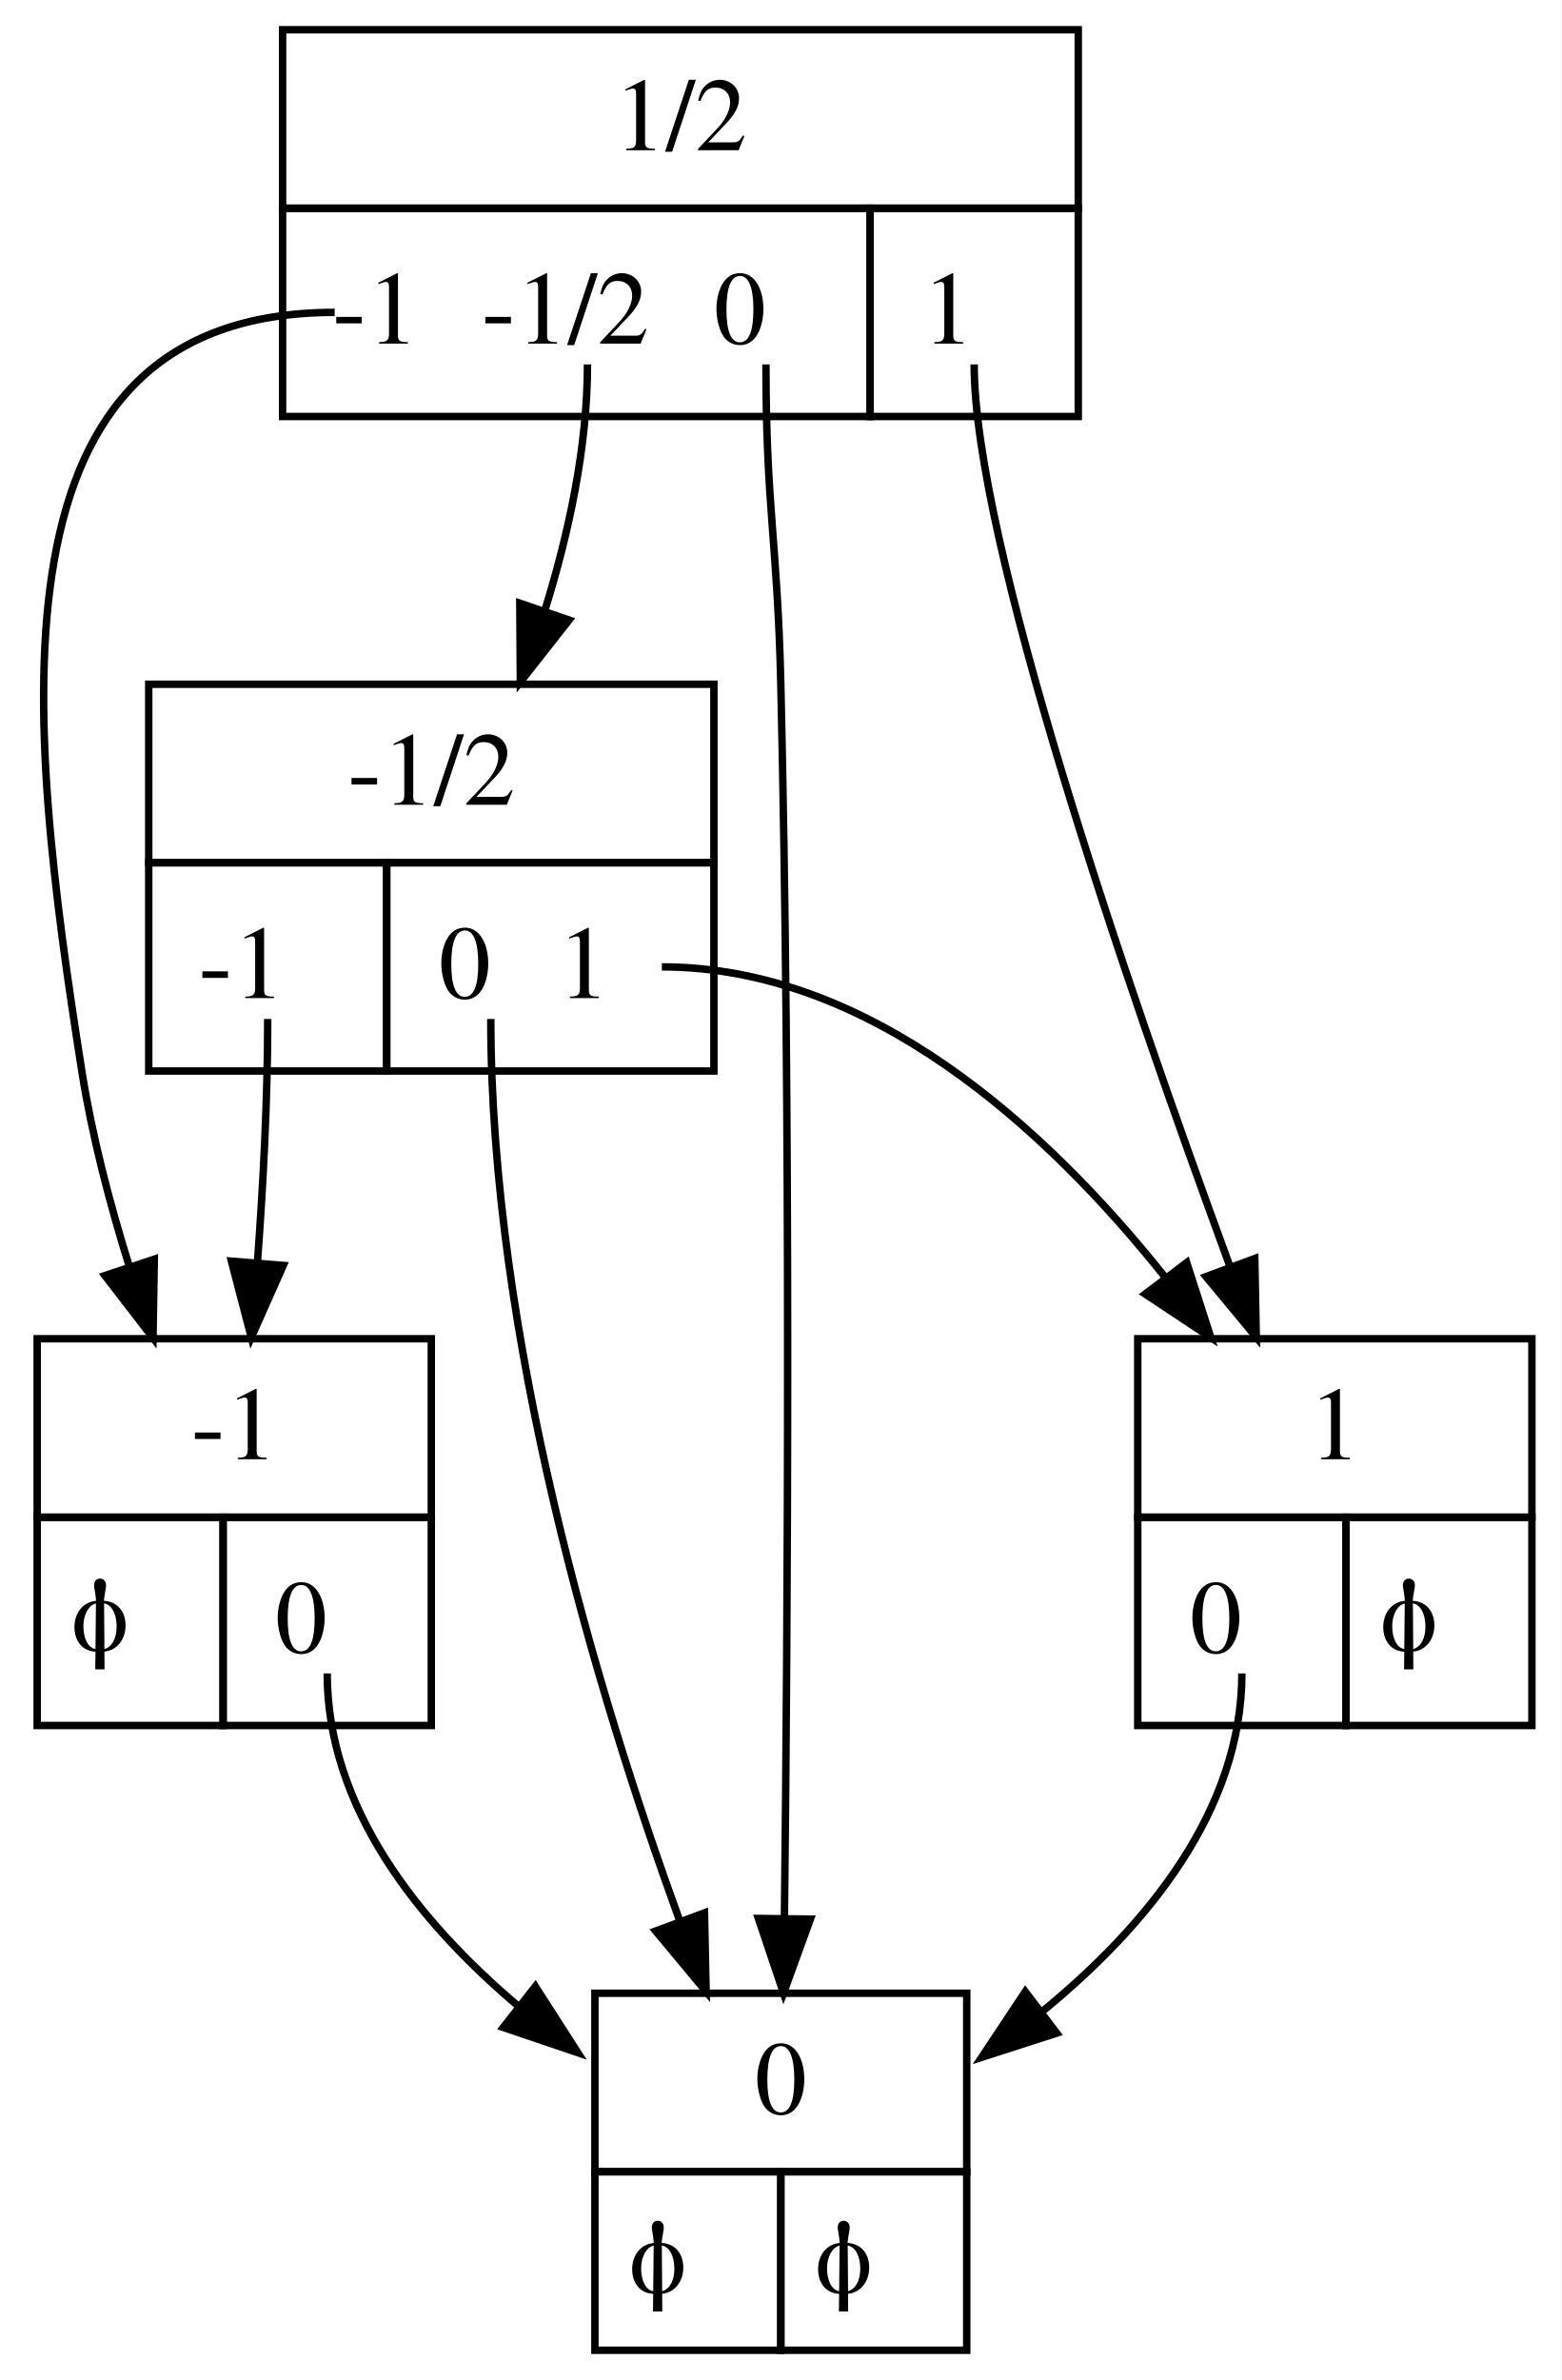
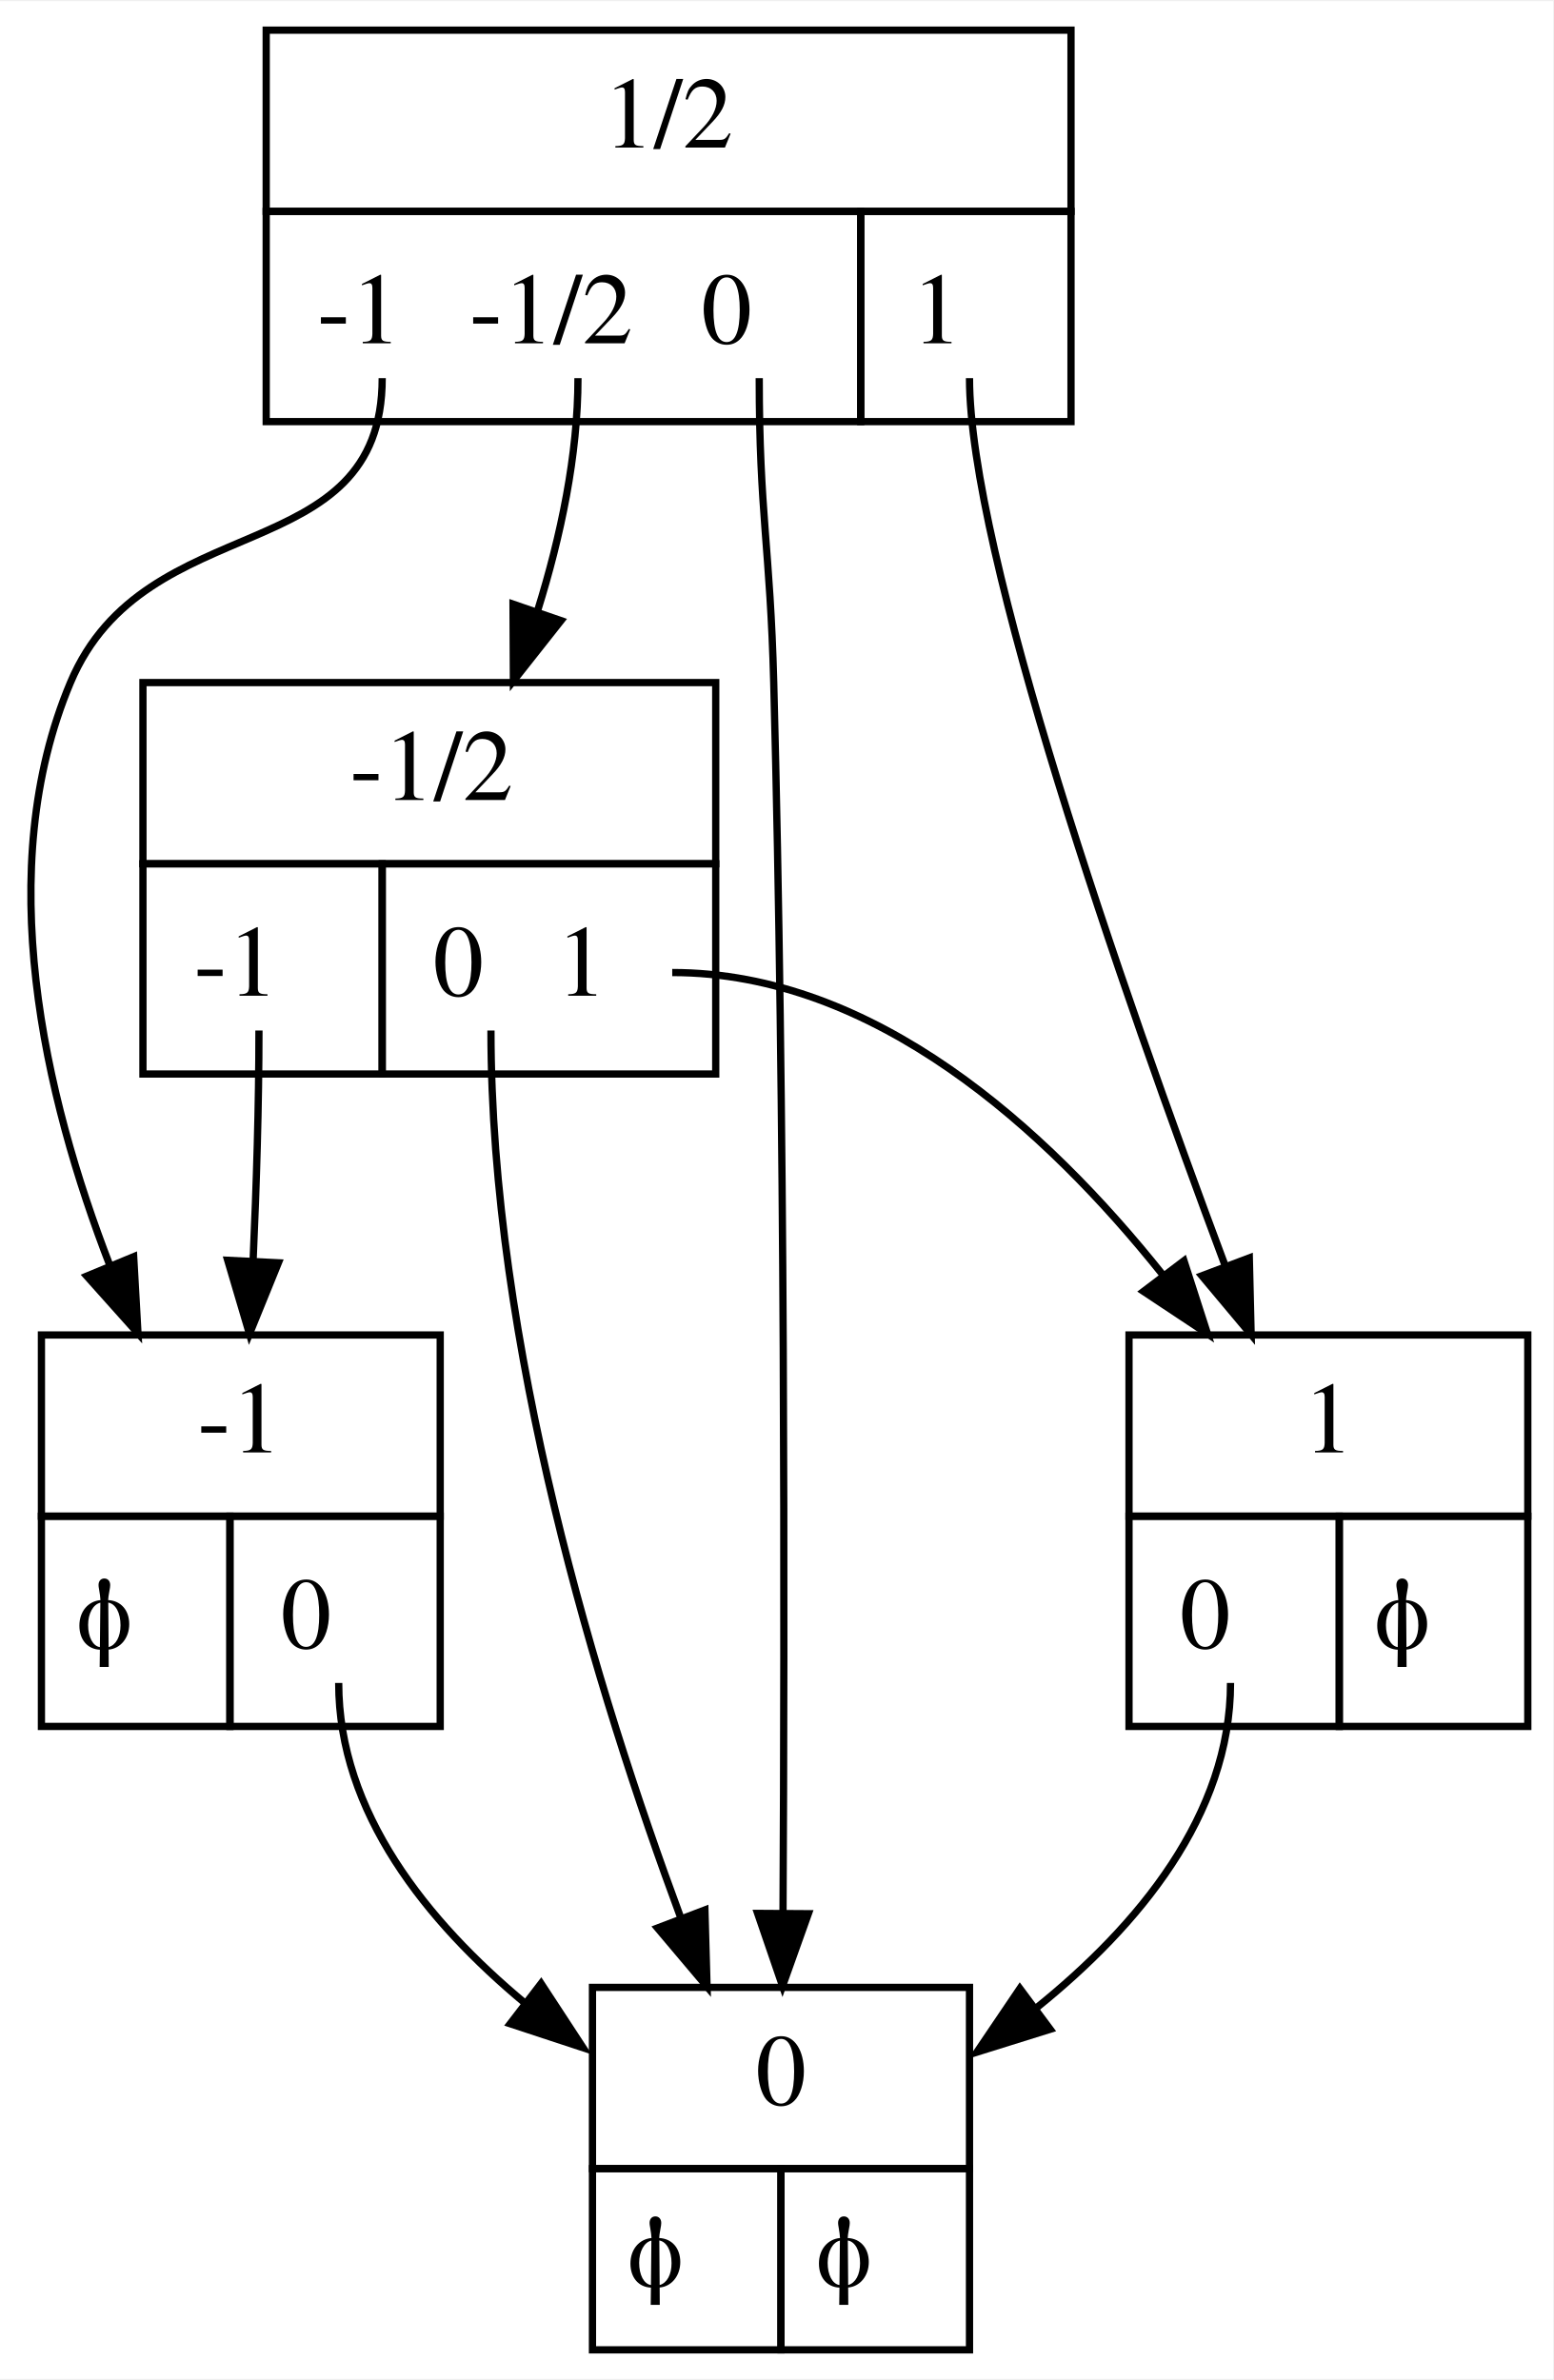
- <svg xmlns="http://www.w3.org/2000/svg" width="210pt" height="320pt" viewBox="0.00 0.00 210.00 320.00">
-   <g id="graph0" class="graph" transform="scale(1 1) rotate(0) translate(4 316)">
-     <polygon fill="#ffffff" stroke="transparent" points="-4,4 -4,-316 206,-316 206,4 -4,4" />
+ <svg xmlns="http://www.w3.org/2000/svg" width="214pt" height="328pt" viewBox="0.00 0.00 214.21 328.00">
+   <g id="graph0" class="graph" transform="scale(1 1) rotate(0) translate(4 324)">
+     <polygon fill="white" stroke="none" points="-4,4 -4,-324 210.214,-324 210.214,4 -4,4" />
    <g id="node1" class="node">
-       <polygon fill="none" stroke="#000000" points="34,-288 34,-312 141,-312 141,-288 34,-288" />
-       <text text-anchor="start" x="78.555" y="-295.8" font-family="Times,serif" font-size="14.00" fill="#000000">1/2</text>
-       <polygon fill="none" stroke="#000000" points="34,-260 34,-288 113,-288 113,-260 34,-260" />
-       <text text-anchor="start" x="40.669" y="-269.8" font-family="Times,serif" font-size="14.00" fill="#000000"> -1 </text>
-       <text text-anchor="start" x="60.724" y="-269.8" font-family="Times,serif" font-size="14.00" fill="#000000"> -1/2 </text>
-       <text text-anchor="start" x="92" y="-269.8" font-family="Times,serif" font-size="14.00" fill="#000000"> 0 </text>
-       <polygon fill="none" stroke="#000000" points="113,-260 113,-288 141,-288 141,-260 113,-260" />
-       <text text-anchor="start" x="120" y="-269.8" font-family="Times,serif" font-size="14.00" fill="#000000"> 1 </text>
+       <polygon fill="none" stroke="black" points="32.714,-295 32.714,-320 143.714,-320 143.714,-295 32.714,-295" />
+       <text text-anchor="start" x="79.214" y="-303.8" font-family="Times,serif" font-size="14.00">1/2</text>
+       <polygon fill="none" stroke="black" points="32.714,-266 32.714,-295 114.714,-295 114.714,-266 32.714,-266" />
+       <text text-anchor="start" x="39.714" y="-276.8" font-family="Times,serif" font-size="14.00"> -1 </text>
+       <text text-anchor="start" x="60.714" y="-276.8" font-family="Times,serif" font-size="14.00"> -1/2 </text>
+       <text text-anchor="start" x="92.714" y="-276.8" font-family="Times,serif" font-size="14.00"> 0 </text>
+       <polygon fill="none" stroke="black" points="114.714,-266 114.714,-295 143.714,-295 143.714,-266 114.714,-266" />
+       <text text-anchor="start" x="121.714" y="-276.8" font-family="Times,serif" font-size="14.00"> 1 </text>
    </g>
    <g id="node2" class="node">
-       <polygon fill="none" stroke="#000000" points="1,-112 1,-136 54,-136 54,-112 1,-112" />
-       <text text-anchor="start" x="21.669" y="-119.8" font-family="Times,serif" font-size="14.00" fill="#000000">-1</text>
-       <polygon fill="none" stroke="#000000" points="1,-84 1,-112 26,-112 26,-84 1,-84" />
-       <text text-anchor="start" x="5.779" y="-94.142" font-family="Times,serif" font-size="14.00" fill="#000000"> ϕ </text>
-       <polygon fill="none" stroke="#000000" points="26,-84 26,-112 54,-112 54,-84 26,-84" />
-       <text text-anchor="start" x="33" y="-93.8" font-family="Times,serif" font-size="14.00" fill="#000000"> 0 </text>
+       <polygon fill="none" stroke="black" points="1.714,-115 1.714,-140 56.714,-140 56.714,-115 1.714,-115" />
+       <text text-anchor="start" x="23.214" y="-123.8" font-family="Times,serif" font-size="14.00">-1</text>
+       <polygon fill="none" stroke="black" points="1.714,-86 1.714,-115 27.714,-115 27.714,-86 1.714,-86" />
+       <text text-anchor="start" x="6.714" y="-96.8" font-family="Times,serif" font-size="14.00"> ϕ </text>
+       <polygon fill="none" stroke="black" points="27.714,-86 27.714,-115 56.714,-115 56.714,-86 27.714,-86" />
+       <text text-anchor="start" x="34.714" y="-96.8" font-family="Times,serif" font-size="14.00"> 0 </text>
    </g>
    <g id="edge1" class="edge">
-       <path fill="none" stroke="#000000" d="M41,-274C-6.785,-274 -.425,-219.205 7,-172 8.364,-163.327 10.74,-154.214 13.389,-145.724" />
-       <polygon fill="#000000" stroke="#000000" points="16.752,-146.701 16.578,-136.108 10.108,-144.497 16.752,-146.701" />
+       <path fill="none" stroke="black" d="M48.714,-272C48.714,-245.285 16.083,-254.621 5.714,-230 -5.141,-204.223 2.07,-173.031 11.194,-149.487" />
+       <polygon fill="black" stroke="black" points="14.437,-150.803 15.032,-140.225 7.97,-148.124 14.437,-150.803" />
    </g>
    <g id="node3" class="node">
-       <polygon fill="none" stroke="#000000" points="76,-24 76,-48 126,-48 126,-24 76,-24" />
-       <text text-anchor="start" x="97.5" y="-31.8" font-family="Times,serif" font-size="14.00" fill="#000000">0</text>
-       <polygon fill="none" stroke="#000000" points="76,0 76,-24 101,-24 101,0 76,0" />
-       <text text-anchor="start" x="80.779" y="-7.8" font-family="Times,serif" font-size="14.00" fill="#000000"> ϕ </text>
-       <polygon fill="none" stroke="#000000" points="101,0 101,-24 126,-24 126,0 101,0" />
-       <text text-anchor="start" x="105.779" y="-7.8" font-family="Times,serif" font-size="14.00" fill="#000000"> ϕ </text>
+       <polygon fill="none" stroke="black" points="77.714,-25 77.714,-50 129.714,-50 129.714,-25 77.714,-25" />
+       <text text-anchor="start" x="100.214" y="-33.8" font-family="Times,serif" font-size="14.00">0</text>
+       <polygon fill="none" stroke="black" points="77.714,-0 77.714,-25 103.714,-25 103.714,-0 77.714,-0" />
+       <text text-anchor="start" x="82.714" y="-8.8" font-family="Times,serif" font-size="14.00"> ϕ </text>
+       <polygon fill="none" stroke="black" points="103.714,-0 103.714,-25 129.714,-25 129.714,-0 103.714,-0" />
+       <text text-anchor="start" x="108.714" y="-8.8" font-family="Times,serif" font-size="14.00"> ϕ </text>
    </g>
    <g id="edge8" class="edge">
-       <path fill="none" stroke="#000000" d="M99,-267C99,-247.868 100.555,-243.127 101,-224 102.353,-165.811 101.934,-98.072 101.484,-58.24" />
-       <polygon fill="#000000" stroke="#000000" points="104.981,-57.974 101.36,-48.017 97.981,-58.059 104.981,-57.974" />
+       <path fill="none" stroke="black" d="M100.714,-272C100.714,-253.312 102.224,-248.681 102.714,-230 104.28,-170.361 104.218,-100.883 103.993,-60.335" />
+       <polygon fill="black" stroke="black" points="107.492,-60.163 103.929,-50.185 100.492,-60.207 107.492,-60.163" />
    </g>
    <g id="node4" class="node">
-       <polygon fill="none" stroke="#000000" points="16,-200 16,-224 92,-224 92,-200 16,-200" />
-       <text text-anchor="start" x="42.724" y="-207.8" font-family="Times,serif" font-size="14.00" fill="#000000">-1/2</text>
-       <polygon fill="none" stroke="#000000" points="16,-172 16,-200 48,-200 48,-172 16,-172" />
-       <text text-anchor="start" x="22.669" y="-181.8" font-family="Times,serif" font-size="14.00" fill="#000000"> -1 </text>
-       <polygon fill="none" stroke="#000000" points="48,-172 48,-200 92,-200 92,-172 48,-172" />
-       <text text-anchor="start" x="55" y="-181.8" font-family="Times,serif" font-size="14.00" fill="#000000"> 0 </text>
-       <text text-anchor="start" x="71" y="-181.8" font-family="Times,serif" font-size="14.00" fill="#000000"> 1 </text>
+       <polygon fill="none" stroke="black" points="15.714,-205 15.714,-230 94.714,-230 94.714,-205 15.714,-205" />
+       <text text-anchor="start" x="44.214" y="-213.8" font-family="Times,serif" font-size="14.00">-1/2</text>
+       <polygon fill="none" stroke="black" points="15.714,-176 15.714,-205 48.714,-205 48.714,-176 15.714,-176" />
+       <text text-anchor="start" x="22.714" y="-186.8" font-family="Times,serif" font-size="14.00"> -1 </text>
+       <polygon fill="none" stroke="black" points="48.714,-176 48.714,-205 94.714,-205 94.714,-176 48.714,-176" />
+       <text text-anchor="start" x="55.714" y="-186.8" font-family="Times,serif" font-size="14.00"> 0 </text>
+       <text text-anchor="start" x="72.714" y="-186.8" font-family="Times,serif" font-size="14.00"> 1 </text>
    </g>
    <g id="edge3" class="edge">
-       <path fill="none" stroke="#000000" d="M75,-267C75,-255.993 72.524,-244.409 69.272,-233.942" />
-       <polygon fill="#000000" stroke="#000000" points="72.523,-232.632 65.972,-224.305 65.9,-234.9 72.523,-232.632" />
+       <path fill="none" stroke="black" d="M75.714,-272C75.714,-261.343 73.331,-250.149 70.169,-239.988" />
+       <polygon fill="black" stroke="black" points="73.374,-238.546 66.808,-230.231 66.756,-240.825 73.374,-238.546" />
    </g>
    <g id="node5" class="node">
-       <polygon fill="none" stroke="#000000" points="149,-112 149,-136 202,-136 202,-112 149,-112" />
-       <text text-anchor="start" x="172" y="-119.8" font-family="Times,serif" font-size="14.00" fill="#000000">1</text>
-       <polygon fill="none" stroke="#000000" points="149,-84 149,-112 177,-112 177,-84 149,-84" />
-       <text text-anchor="start" x="156" y="-93.8" font-family="Times,serif" font-size="14.00" fill="#000000"> 0 </text>
-       <polygon fill="none" stroke="#000000" points="177,-84 177,-112 202,-112 202,-84 177,-84" />
-       <text text-anchor="start" x="181.779" y="-94.142" font-family="Times,serif" font-size="14.00" fill="#000000"> ϕ </text>
+       <polygon fill="none" stroke="black" points="151.714,-115 151.714,-140 206.714,-140 206.714,-115 151.714,-115" />
+       <text text-anchor="start" x="175.714" y="-123.8" font-family="Times,serif" font-size="14.00">1</text>
+       <polygon fill="none" stroke="black" points="151.714,-86 151.714,-115 180.714,-115 180.714,-86 151.714,-86" />
+       <text text-anchor="start" x="158.714" y="-96.8" font-family="Times,serif" font-size="14.00"> 0 </text>
+       <polygon fill="none" stroke="black" points="180.714,-86 180.714,-115 206.714,-115 206.714,-86 180.714,-86" />
+       <text text-anchor="start" x="185.714" y="-96.8" font-family="Times,serif" font-size="14.00"> ϕ </text>
    </g>
    <g id="edge9" class="edge">
-       <path fill="none" stroke="#000000" d="M127,-267C127,-243.387 147.108,-184.57 161.295,-146.012" />
-       <polygon fill="#000000" stroke="#000000" points="164.738,-146.793 164.938,-136.2 158.176,-144.357 164.738,-146.793" />
+       <path fill="none" stroke="black" d="M129.714,-272C129.714,-248.04 150.531,-188.19 165.028,-149.415" />
+       <polygon fill="black" stroke="black" points="168.308,-150.637 168.561,-140.045 161.758,-148.167 168.308,-150.637" />
    </g>
    <g id="edge2" class="edge">
-       <path fill="none" stroke="#000000" d="M40,-91C40,-72.985 52.208,-57.679 65.701,-46.265" />
-       <polygon fill="#000000" stroke="#000000" points="67.989,-48.919 73.712,-40.002 63.678,-43.404 67.989,-48.919" />
+       <path fill="none" stroke="black" d="M42.714,-92C42.714,-74.131 54.922,-59.041 68.415,-47.82" />
+       <polygon fill="black" stroke="black" points="70.626,-50.535 76.426,-41.669 66.363,-44.983 70.626,-50.535" />
    </g>
    <g id="edge4" class="edge">
-       <path fill="none" stroke="#000000" d="M32,-179C32,-168.371 31.402,-156.844 30.62,-146.311" />
-       <polygon fill="#000000" stroke="#000000" points="34.096,-145.861 29.792,-136.18 27.119,-146.432 34.096,-145.861" />
+       <path fill="none" stroke="black" d="M31.714,-182C31.714,-171.739 31.369,-160.615 30.913,-150.394" />
+       <polygon fill="black" stroke="black" points="34.396,-149.959 30.407,-140.144 27.404,-150.304 34.396,-149.959" />
    </g>
    <g id="edge5" class="edge">
-       <path fill="none" stroke="#000000" d="M62,-179C62,-136.184 76.168,-88.671 87.426,-57.678" />
-       <polygon fill="#000000" stroke="#000000" points="90.737,-58.816 90.957,-48.223 84.179,-56.367 90.737,-58.816" />
+       <path fill="none" stroke="black" d="M63.714,-182C63.714,-138.732 78.331,-90.77 89.893,-59.599" />
+       <polygon fill="black" stroke="black" points="93.224,-60.687 93.517,-50.096 86.683,-58.193 93.224,-60.687" />
    </g>
    <g id="edge6" class="edge">
-       <path fill="none" stroke="#000000" d="M85,-186C112.86,-186 136.555,-164.478 152.629,-144.34" />
-       <polygon fill="#000000" stroke="#000000" points="155.581,-146.239 158.829,-136.155 150.001,-142.012 155.581,-146.239" />
+       <path fill="none" stroke="black" d="M88.714,-190C116.574,-190 140.27,-168.478 156.343,-148.34" />
+       <polygon fill="black" stroke="black" points="159.295,-150.239 162.544,-140.155 153.715,-146.012 159.295,-150.239" />
    </g>
    <g id="edge7" class="edge">
-       <path fill="none" stroke="#000000" d="M163,-91C163,-72.585 150.227,-57.084 136.276,-45.645" />
-       <polygon fill="#000000" stroke="#000000" points="138.099,-42.635 128.014,-39.388 133.873,-48.215 138.099,-42.635" />
+       <path fill="none" stroke="black" d="M165.714,-92C165.714,-73.733 152.941,-58.451 138.991,-47.208" />
+       <polygon fill="black" stroke="black" points="140.841,-44.222 130.728,-41.063 136.663,-49.839 140.841,-44.222" />
    </g>
  </g>
</svg>
